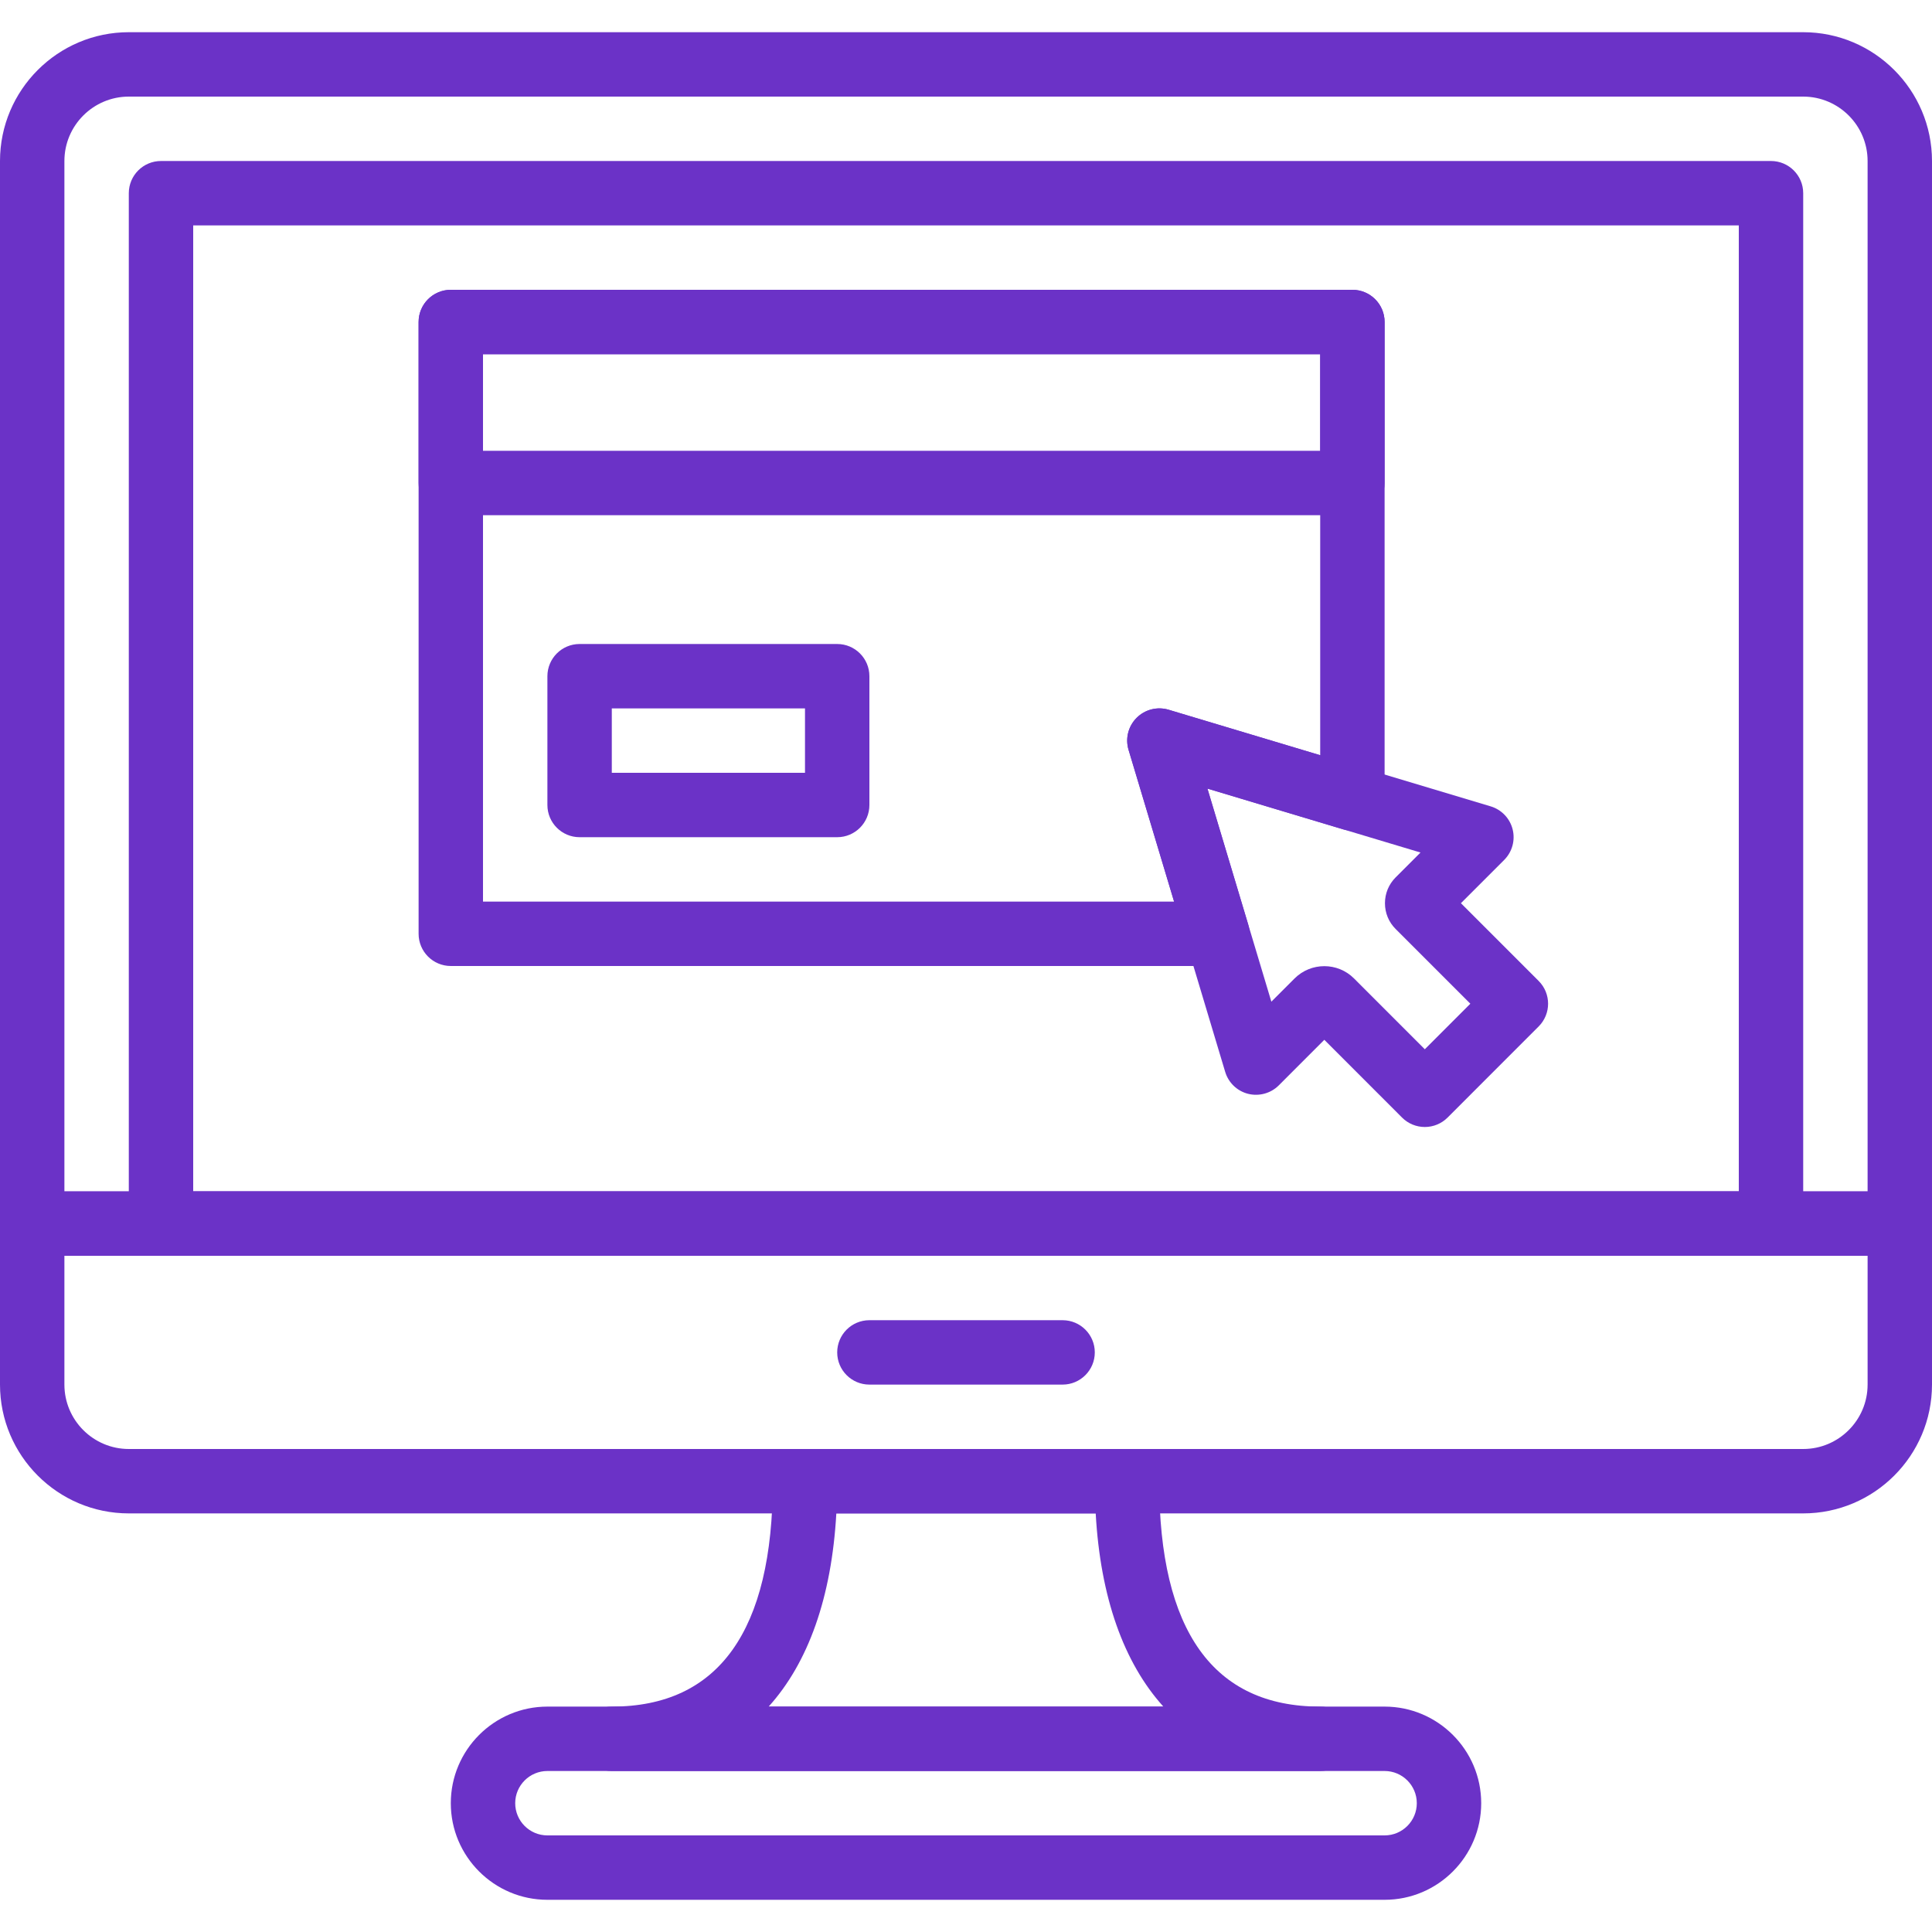
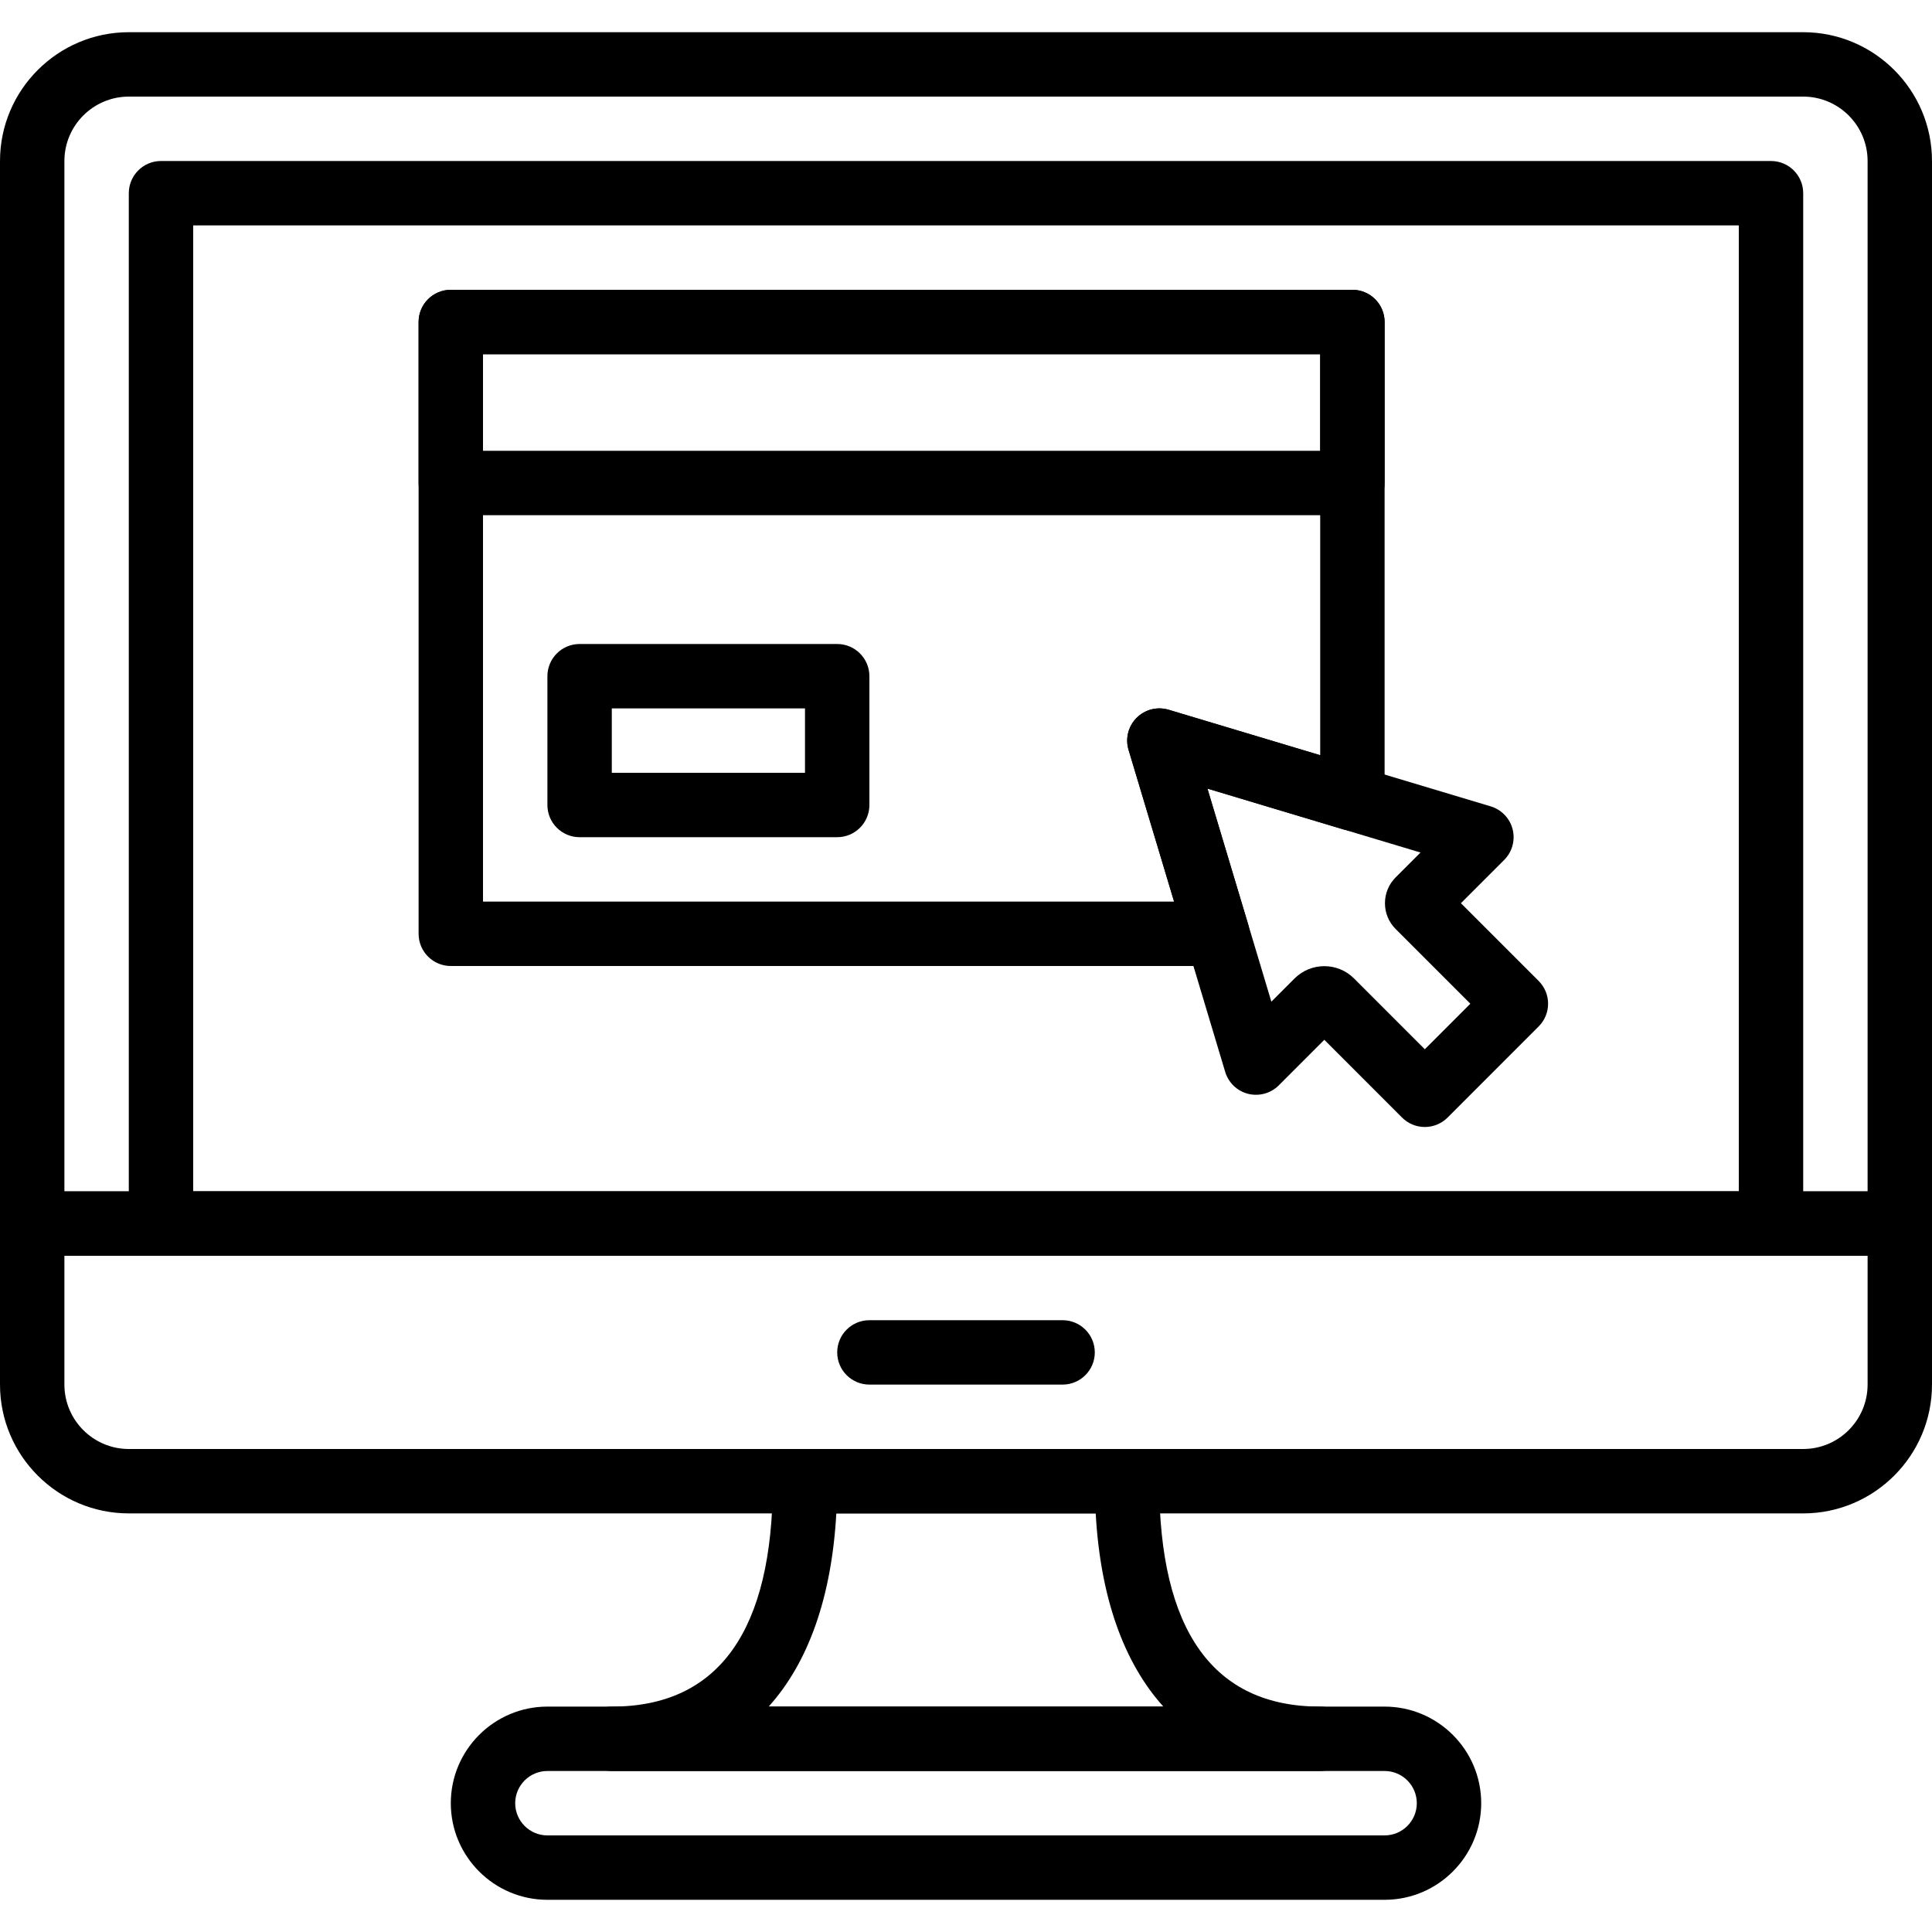
<svg xmlns="http://www.w3.org/2000/svg" version="1.1" id="Capa_1" x="0px" y="0px" viewBox="0 0 512 512" style="enable-background:new 0 0 512 512;" xml:space="preserve" width="512px" height="512px">
  <g>
    <g>
-       <path d="M477.858,8.533H34.142C15.317,8.533,0,23.851,0,42.675v281.591c0,4.71,3.823,8.533,8.533,8.533h494.933    c4.71,0,8.533-3.823,8.533-8.533V42.675C512,23.851,496.683,8.533,477.858,8.533z M494.933,315.733H17.067V42.675    c0-9.421,7.663-17.075,17.075-17.075h443.716c9.412,0,17.075,7.654,17.075,17.075V315.733z" fill="#6b32c7" />
+       <path d="M477.858,8.533H34.142C15.317,8.533,0,23.851,0,42.675v281.591c0,4.71,3.823,8.533,8.533,8.533h494.933    c4.71,0,8.533-3.823,8.533-8.533V42.675C512,23.851,496.683,8.533,477.858,8.533z M494.933,315.733H17.067V42.675    c0-9.421,7.663-17.075,17.075-17.075h443.716c9.412,0,17.075,7.654,17.075,17.075V315.733z" fill="#000000" />
    </g>
  </g>
  <g>
    <g>
-       <path d="M503.467,315.733H8.533c-4.71,0-8.533,3.823-8.533,8.533v42.658c0,18.825,15.317,34.142,34.142,34.142h443.716    c18.825,0,34.142-15.317,34.142-34.142v-42.658C512,319.556,508.177,315.733,503.467,315.733z M494.933,366.925    c0,9.421-7.663,17.075-17.075,17.075H34.142c-9.412,0-17.075-7.654-17.075-17.075V332.8h477.867V366.925z" fill="#6b32c7" />
+       <path d="M503.467,315.733H8.533c-4.71,0-8.533,3.823-8.533,8.533v42.658c0,18.825,15.317,34.142,34.142,34.142h443.716    c18.825,0,34.142-15.317,34.142-34.142v-42.658C512,319.556,508.177,315.733,503.467,315.733z M494.933,366.925    c0,9.421-7.663,17.075-17.075,17.075H34.142c-9.412,0-17.075-7.654-17.075-17.075V332.8h477.867V366.925z" fill="#000000" />
    </g>
  </g>
  <g>
    <g>
-       <path d="M281.6,349.867h-51.2c-4.71,0-8.533,3.823-8.533,8.533s3.823,8.533,8.533,8.533h51.2c4.71,0,8.533-3.823,8.533-8.533    S286.31,349.867,281.6,349.867z" fill="#6b32c7" />
+       <path d="M281.6,349.867h-51.2c-4.71,0-8.533,3.823-8.533,8.533s3.823,8.533,8.533,8.533h51.2c4.71,0,8.533-3.823,8.533-8.533    S286.31,349.867,281.6,349.867z" fill="#000000" />
    </g>
  </g>
  <g>
    <g>
-       <path d="M469.333,42.667H42.667c-4.71,0-8.533,3.823-8.533,8.533v273.067c0,4.71,3.823,8.533,8.533,8.533h426.667    c4.71,0,8.533-3.823,8.533-8.533V51.2C477.867,46.49,474.044,42.667,469.333,42.667z M460.8,315.733H51.2v-256h409.6V315.733z" fill="#6b32c7" />
+       <path d="M469.333,42.667H42.667c-4.71,0-8.533,3.823-8.533,8.533v273.067c0,4.71,3.823,8.533,8.533,8.533h426.667    c4.71,0,8.533-3.823,8.533-8.533V51.2C477.867,46.49,474.044,42.667,469.333,42.667z M460.8,315.733H51.2v-256h409.6V315.733z" fill="#000000" />
    </g>
  </g>
  <g>
    <g>
-       <path d="M366.933,452.267H145.067c-14.114,0-25.6,11.486-25.6,25.6s11.486,25.6,25.6,25.6h221.867c14.114,0,25.6-11.486,25.6-25.6    S381.047,452.267,366.933,452.267z M366.933,486.4H145.067c-4.71,0-8.533-3.831-8.533-8.533s3.823-8.533,8.533-8.533h221.867    c4.71,0,8.533,3.831,8.533,8.533S371.644,486.4,366.933,486.4z" fill="#6b32c7" />
+       <path d="M366.933,452.267H145.067c-14.114,0-25.6,11.486-25.6,25.6s11.486,25.6,25.6,25.6h221.867c14.114,0,25.6-11.486,25.6-25.6    S381.047,452.267,366.933,452.267z M366.933,486.4H145.067c-4.71,0-8.533-3.831-8.533-8.533s3.823-8.533,8.533-8.533h221.867    c4.71,0,8.533,3.831,8.533,8.533S371.644,486.4,366.933,486.4z" fill="#000000" />
    </g>
  </g>
  <g>
    <g>
-       <path d="M349.867,452.267c-28.314,0-42.667-20.096-42.667-59.733c0-4.71-3.823-8.533-8.533-8.533h-85.333    c-4.71,0-8.533,3.823-8.533,8.533c0,39.637-14.353,59.733-42.667,59.733c-4.71,0-8.533,3.823-8.533,8.533    c0,4.71,3.823,8.533,8.533,8.533h187.733c4.71,0,8.533-3.823,8.533-8.533C358.4,456.09,354.577,452.267,349.867,452.267z     M203.699,452.267c10.505-11.639,16.691-28.971,17.937-51.2h68.736c1.237,22.229,7.424,39.561,17.937,51.2H203.699z" fill="#6b32c7" />
+       <path d="M349.867,452.267c-28.314,0-42.667-20.096-42.667-59.733c0-4.71-3.823-8.533-8.533-8.533h-85.333    c-4.71,0-8.533,3.823-8.533,8.533c0,39.637-14.353,59.733-42.667,59.733c-4.71,0-8.533,3.823-8.533,8.533    c0,4.71,3.823,8.533,8.533,8.533h187.733c4.71,0,8.533-3.823,8.533-8.533C358.4,456.09,354.577,452.267,349.867,452.267z     M203.699,452.267c10.505-11.639,16.691-28.971,17.937-51.2h68.736c1.237,22.229,7.424,39.561,17.937,51.2H203.699z" fill="#000000" />
    </g>
  </g>
  <g>
    <g>
-       <path d="M407.757,259.959l-20.599-20.599l11.46-11.46c2.125-2.125,2.978-5.214,2.244-8.124c-0.734-2.91-2.944-5.214-5.82-6.084    l-85.333-25.6c-3.012-0.905-6.263-0.077-8.482,2.142c-2.227,2.219-3.046,5.478-2.142,8.482l25.6,85.333    c0.862,2.884,3.174,5.094,6.084,5.828c2.901,0.717,5.999-0.12,8.124-2.244l12.066-12.075l20.599,20.608    c1.596,1.604,3.772,2.5,6.033,2.5s4.437-0.896,6.033-2.5l24.132-24.141C411.093,268.689,411.093,263.296,407.757,259.959z     M377.591,278.067l-18.756-18.765c-2.176-2.176-5.026-3.26-7.876-3.26c-2.859,0-5.709,1.092-7.876,3.251l-6.161,6.161    l-16.939-56.465l56.465,16.939l-6.605,6.605c-1.818,1.826-2.816,4.25-2.816,6.827c0,2.586,1.007,5.026,2.833,6.835l19.797,19.797    L377.591,278.067z" fill="#6b32c7" />
+       <path d="M407.757,259.959l-20.599-20.599l11.46-11.46c2.125-2.125,2.978-5.214,2.244-8.124c-0.734-2.91-2.944-5.214-5.82-6.084    l-85.333-25.6c-3.012-0.905-6.263-0.077-8.482,2.142c-2.227,2.219-3.046,5.478-2.142,8.482l25.6,85.333    c0.862,2.884,3.174,5.094,6.084,5.828c2.901,0.717,5.999-0.12,8.124-2.244l12.066-12.075l20.599,20.608    c1.596,1.604,3.772,2.5,6.033,2.5s4.437-0.896,6.033-2.5l24.132-24.141C411.093,268.689,411.093,263.296,407.757,259.959z     M377.591,278.067l-18.756-18.765c-2.176-2.176-5.026-3.26-7.876-3.26c-2.859,0-5.709,1.092-7.876,3.251l-6.161,6.161    l-16.939-56.465l56.465,16.939l-6.605,6.605c-1.818,1.826-2.816,4.25-2.816,6.827c0,2.586,1.007,5.026,2.833,6.835l19.797,19.797    L377.591,278.067z" fill="#000000" />
    </g>
  </g>
  <g>
    <g>
-       <path d="M358.4,76.8H119.467c-4.71,0-8.533,3.823-8.533,8.533V128c0,4.71,3.823,8.533,8.533,8.533H358.4    c4.71,0,8.533-3.823,8.533-8.533V85.333C366.933,80.623,363.11,76.8,358.4,76.8z M349.867,119.467H128v-25.6h221.867V119.467z" fill="#6b32c7" />
+       <path d="M358.4,76.8H119.467c-4.71,0-8.533,3.823-8.533,8.533V128c0,4.71,3.823,8.533,8.533,8.533H358.4    c4.71,0,8.533-3.823,8.533-8.533V85.333C366.933,80.623,363.11,76.8,358.4,76.8z M349.867,119.467H128v-25.6h221.867V119.467z" fill="#000000" />
    </g>
  </g>
  <g>
    <g>
-       <path d="M221.867,170.667H153.6c-4.71,0-8.533,3.823-8.533,8.533v34.133c0,4.71,3.823,8.533,8.533,8.533h68.267    c4.71,0,8.533-3.823,8.533-8.533V179.2C230.4,174.49,226.577,170.667,221.867,170.667z M213.333,204.8h-51.2v-17.067h51.2V204.8z" fill="#6b32c7" />
+       <path d="M221.867,170.667H153.6c-4.71,0-8.533,3.823-8.533,8.533v34.133c0,4.71,3.823,8.533,8.533,8.533h68.267    c4.71,0,8.533-3.823,8.533-8.533V179.2C230.4,174.49,226.577,170.667,221.867,170.667z M213.333,204.8h-51.2v-17.067h51.2V204.8z" fill="#000000" />
    </g>
  </g>
  <g>
    <g>
-       <path d="M358.4,76.8H119.467c-4.71,0-8.533,3.823-8.533,8.533v162.133c0,4.71,3.823,8.533,8.533,8.533h203.145    c2.705,0,5.239-1.271,6.844-3.439c1.613-2.167,2.108-4.966,1.331-7.552l-10.803-36.019l35.968,10.795    c2.586,0.777,5.385,0.282,7.543-1.331c2.167-1.604,3.439-4.147,3.439-6.844V85.333C366.933,80.623,363.11,76.8,358.4,76.8z     M349.867,200.141L309.7,188.092c-3.012-0.905-6.263-0.077-8.482,2.142c-2.227,2.227-3.046,5.478-2.142,8.491l12.066,40.209H128    V93.867h221.867V200.141z" fill="#6b32c7" />
+       <path d="M358.4,76.8H119.467c-4.71,0-8.533,3.823-8.533,8.533v162.133c0,4.71,3.823,8.533,8.533,8.533h203.145    c2.705,0,5.239-1.271,6.844-3.439c1.613-2.167,2.108-4.966,1.331-7.552l-10.803-36.019l35.968,10.795    c2.586,0.777,5.385,0.282,7.543-1.331c2.167-1.604,3.439-4.147,3.439-6.844V85.333C366.933,80.623,363.11,76.8,358.4,76.8z     M349.867,200.141L309.7,188.092c-3.012-0.905-6.263-0.077-8.482,2.142c-2.227,2.227-3.046,5.478-2.142,8.491l12.066,40.209H128    V93.867h221.867V200.141z" fill="#000000" />
    </g>
  </g>
  <g>
</g>
  <g>
</g>
  <g>
</g>
  <g>
</g>
  <g>
</g>
  <g>
</g>
  <g>
</g>
  <g>
</g>
  <g>
</g>
  <g>
</g>
  <g>
</g>
  <g>
</g>
  <g>
</g>
  <g>
</g>
  <g>
</g>
</svg>
